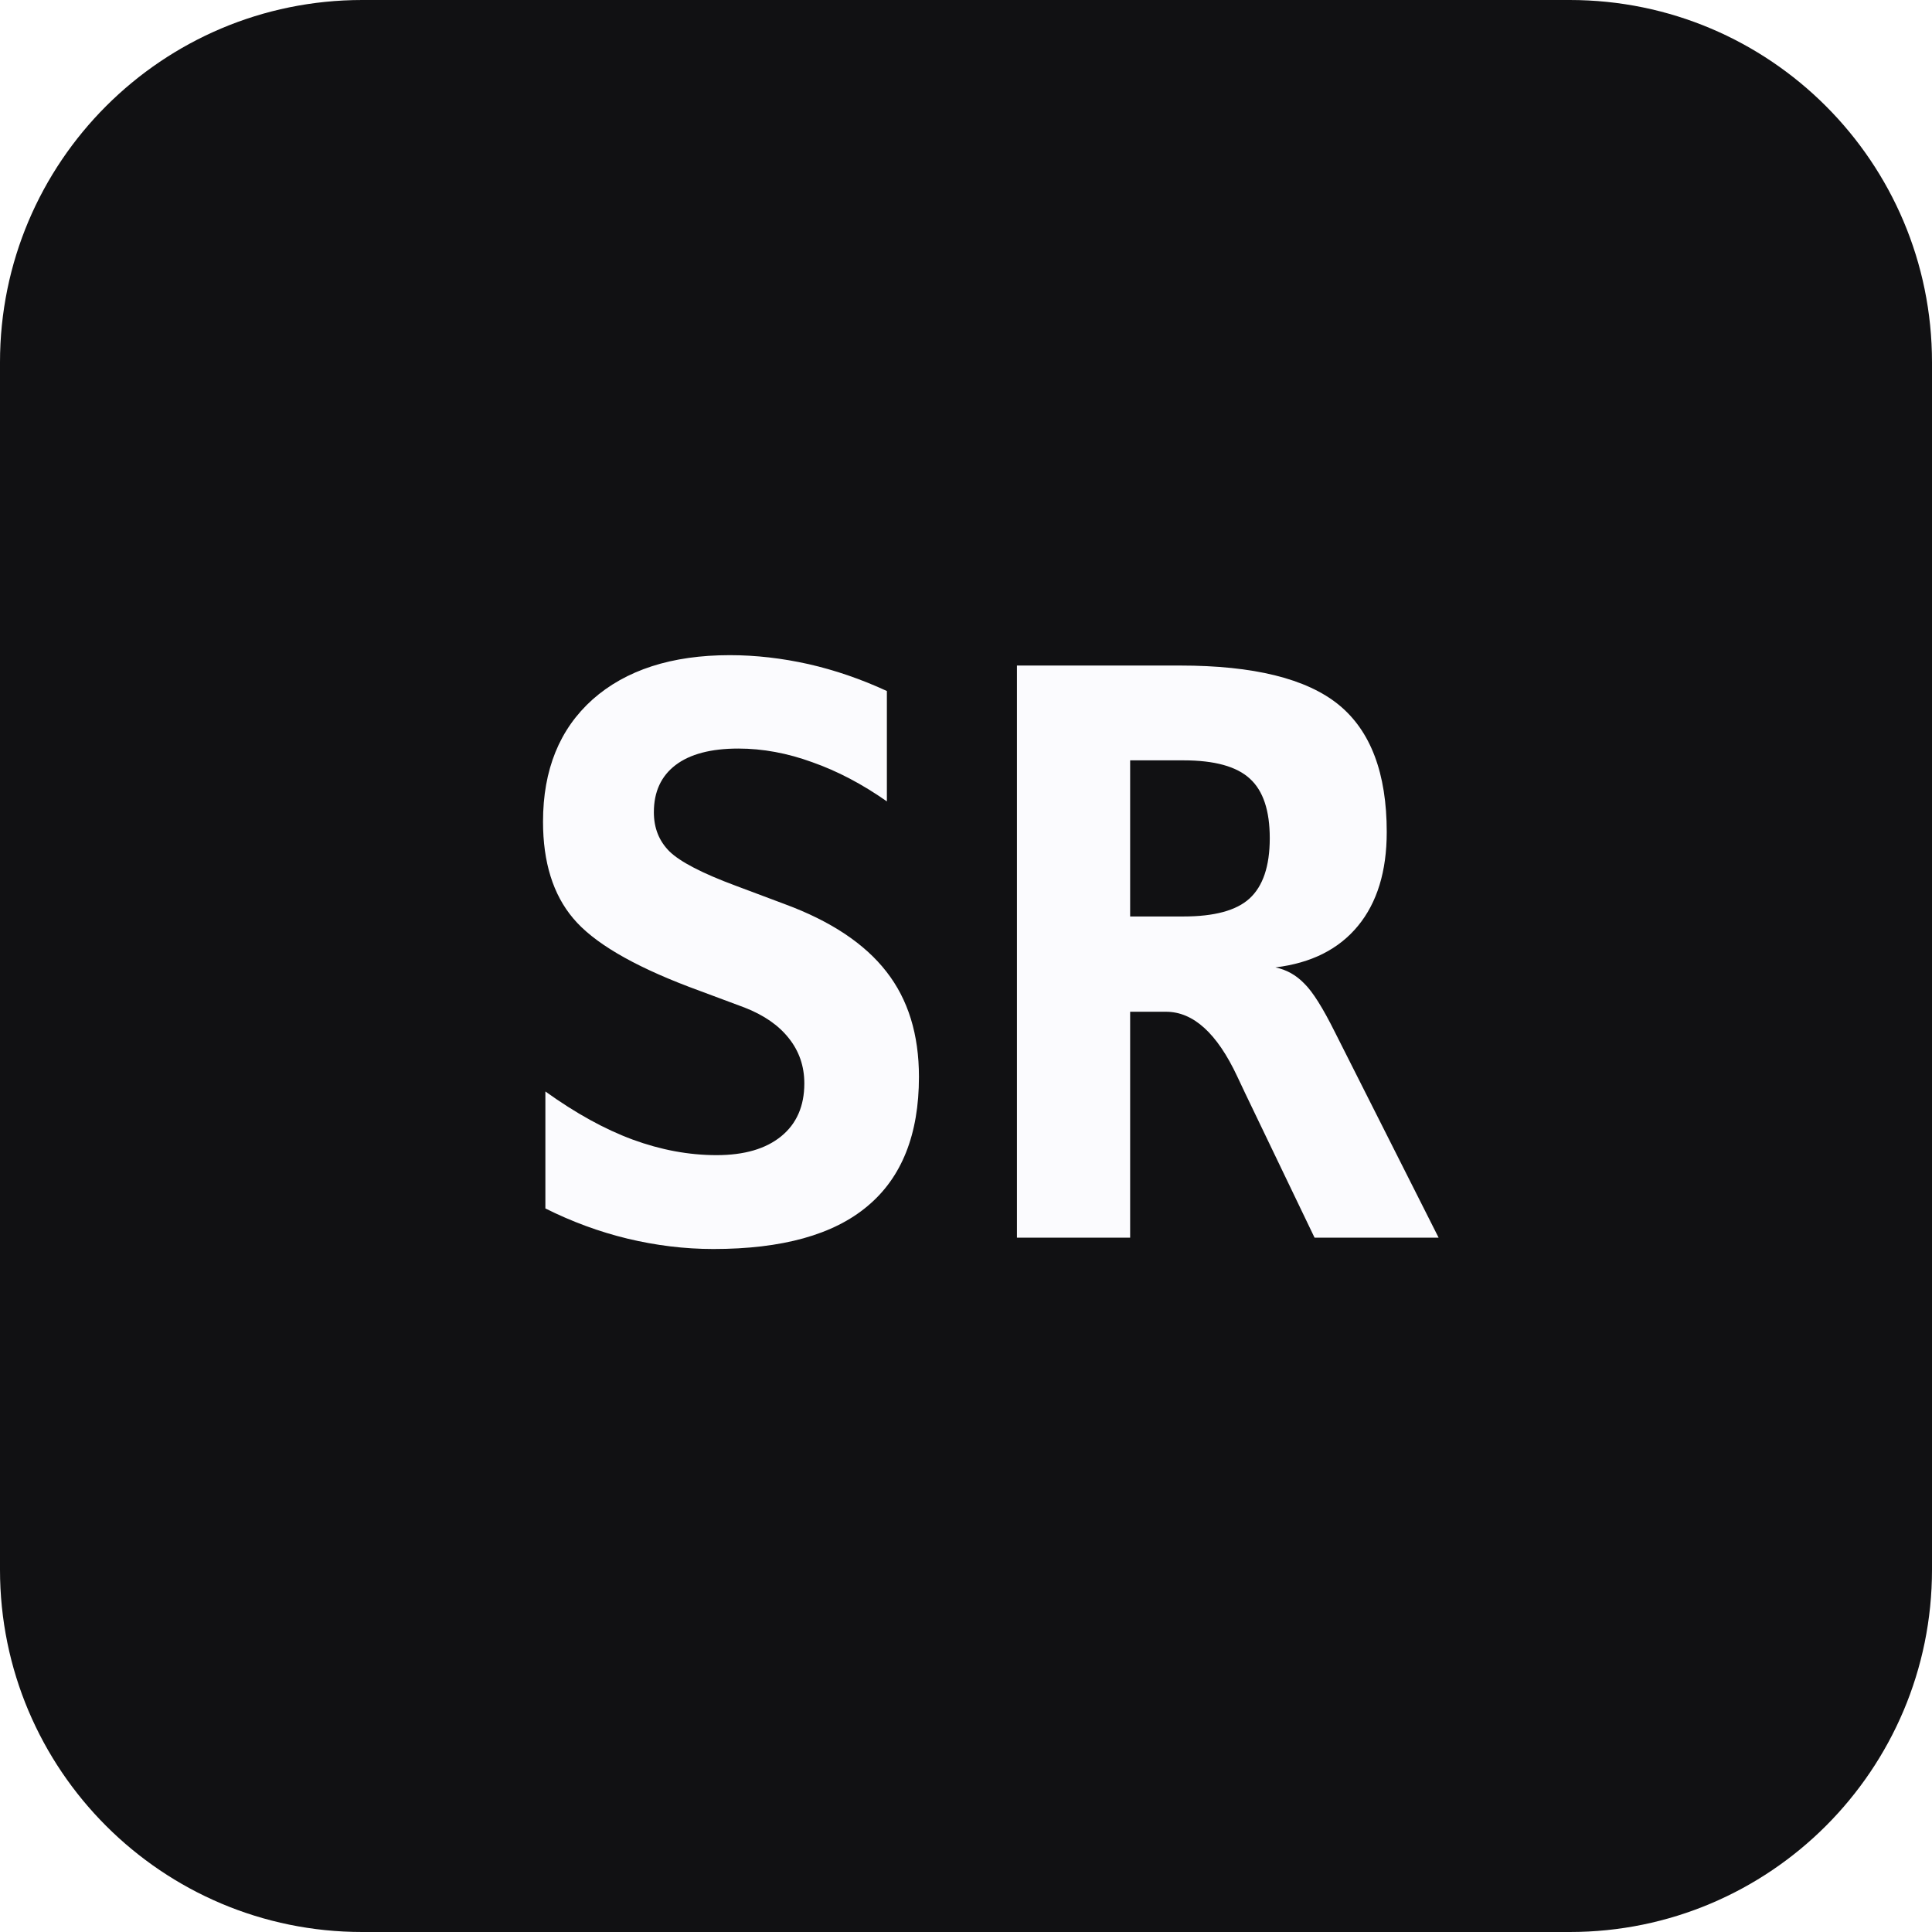
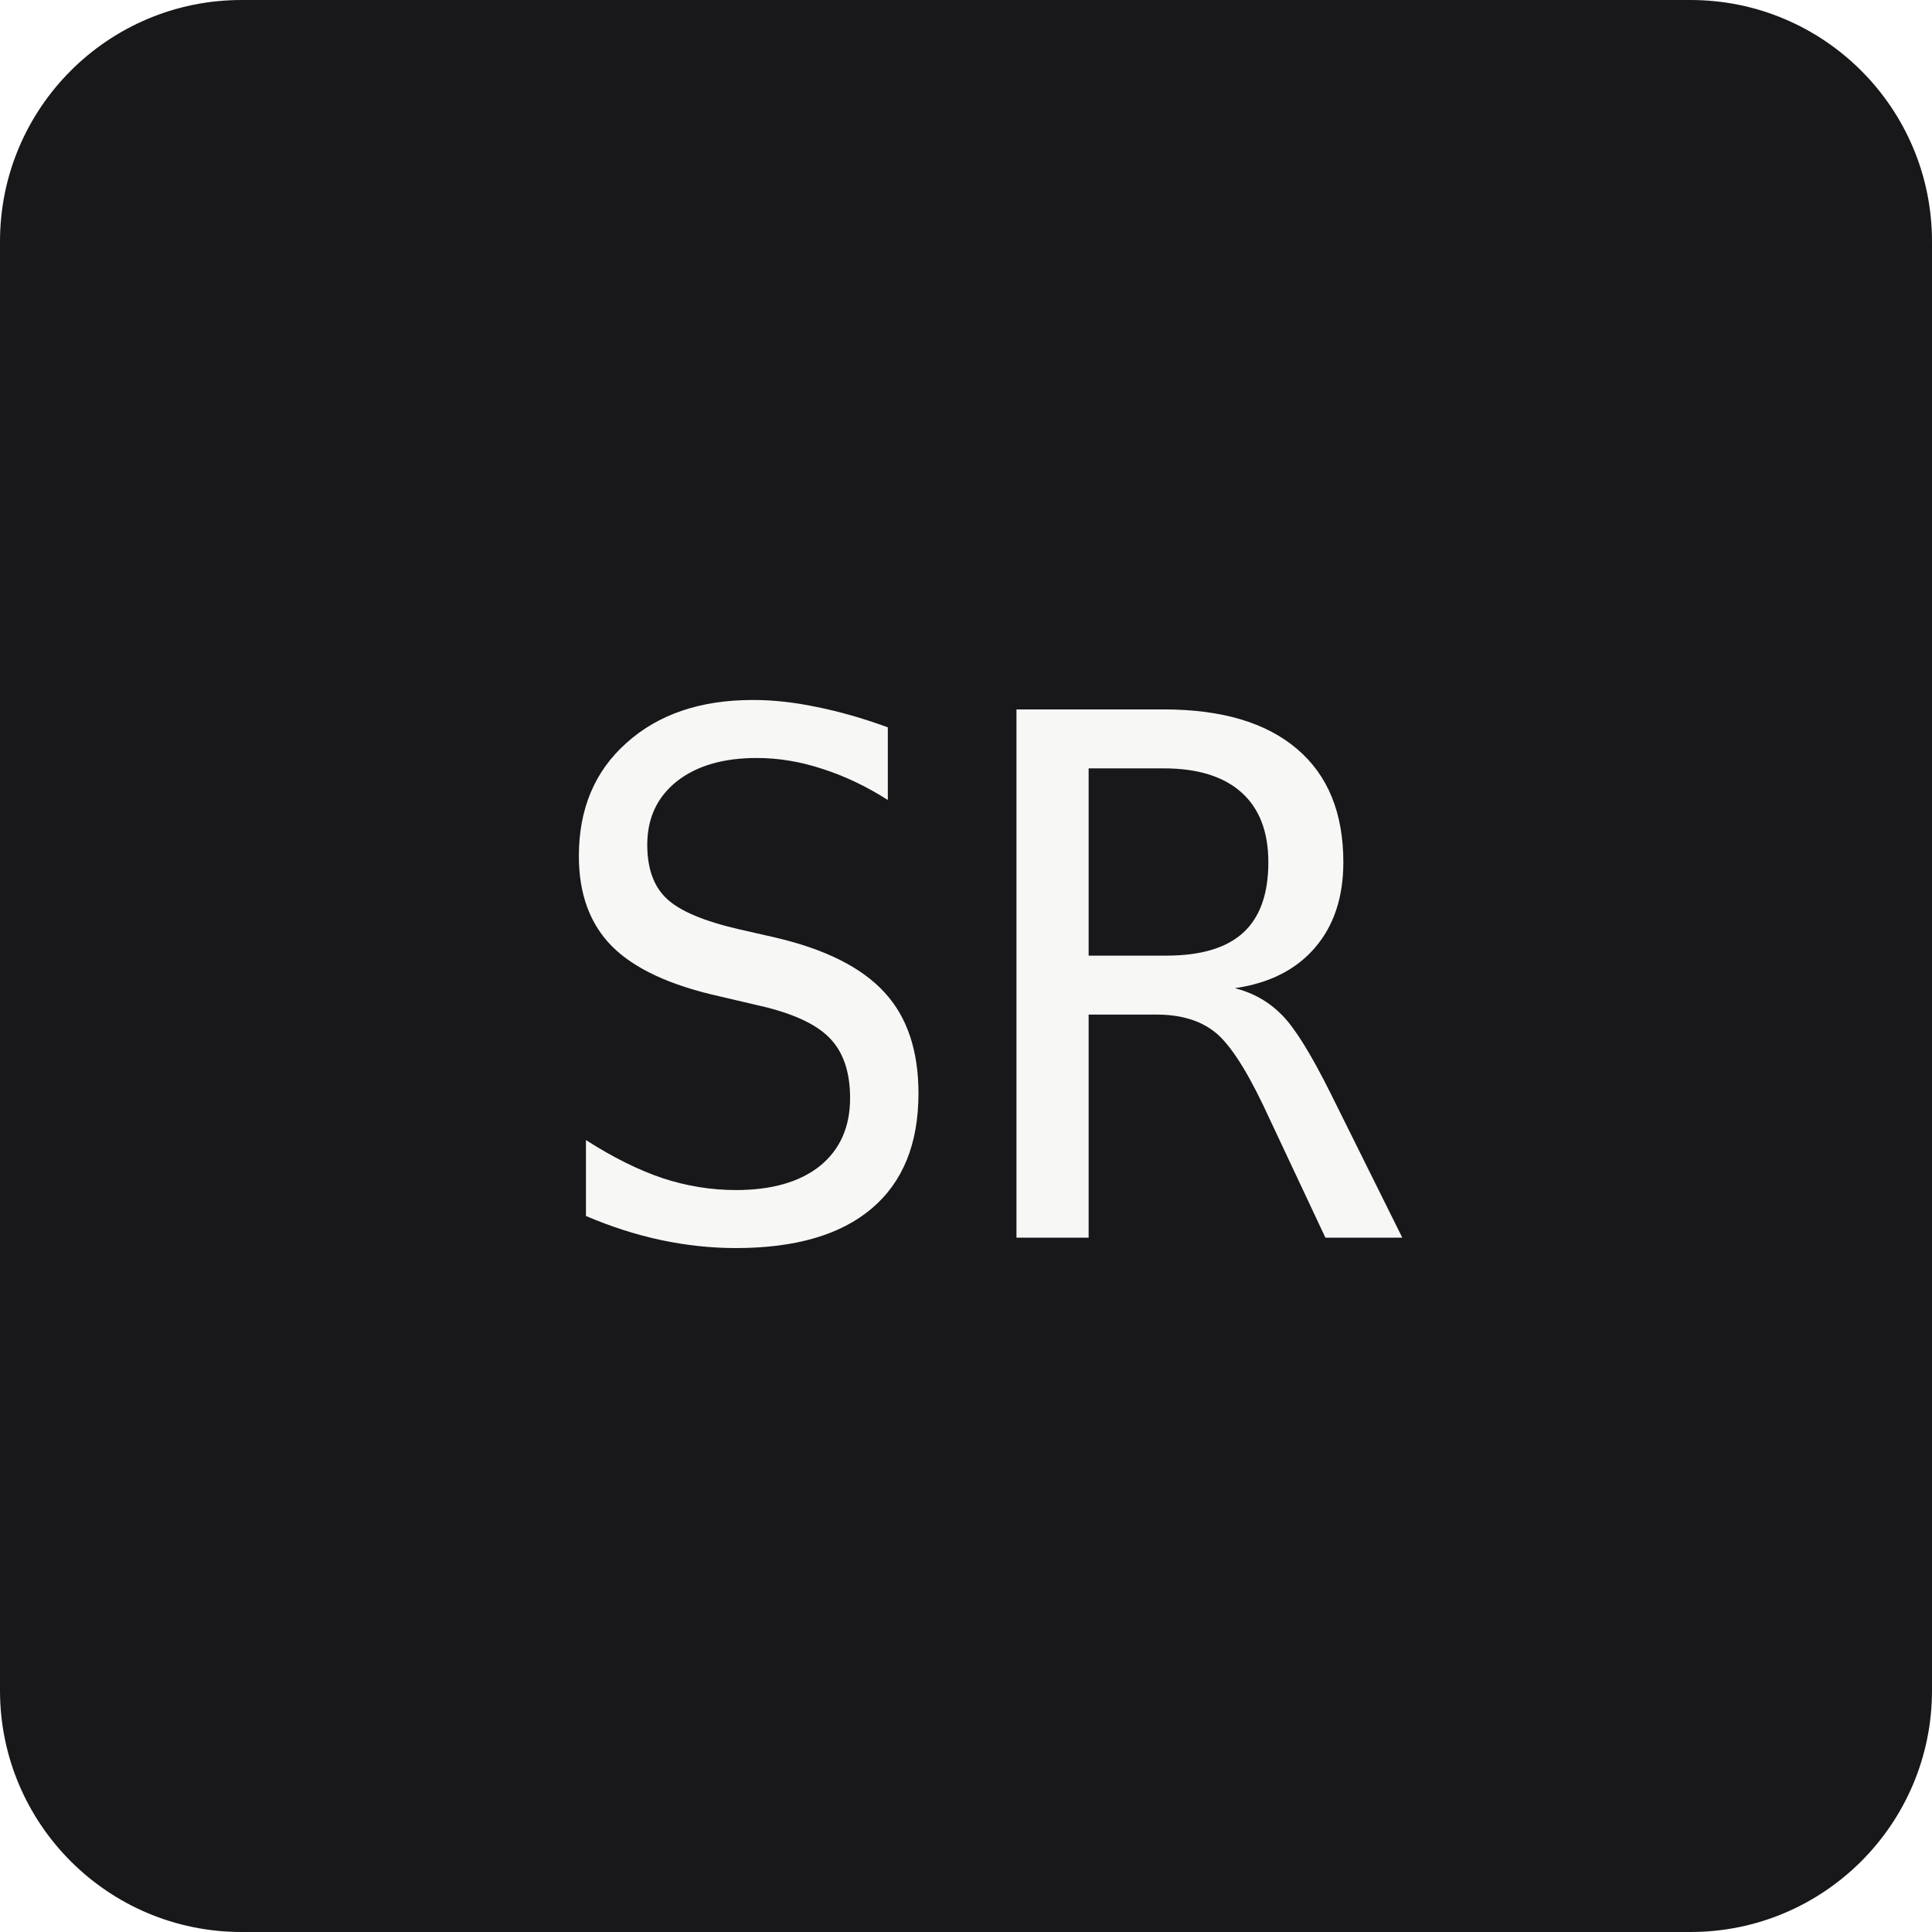
<svg xmlns="http://www.w3.org/2000/svg" viewBox="0 0 64 64">
-   <rect width="64" height="64" rx="12" fill="#111113" />
-   <text x="32" y="41" font-family="ui-monospace, Menlo, monospace" font-size="26" font-weight="600" text-anchor="middle" fill="#fbfbfe">SR</text>
+   <rect width="64" height="64" rx="8" fill="#18181b" />
+   <text x="32" y="41" font-family="ui-monospace, Menlo, monospace" font-size="24" font-weight="500" text-anchor="middle" fill="#f7f7f5">SR</text>
</svg>
